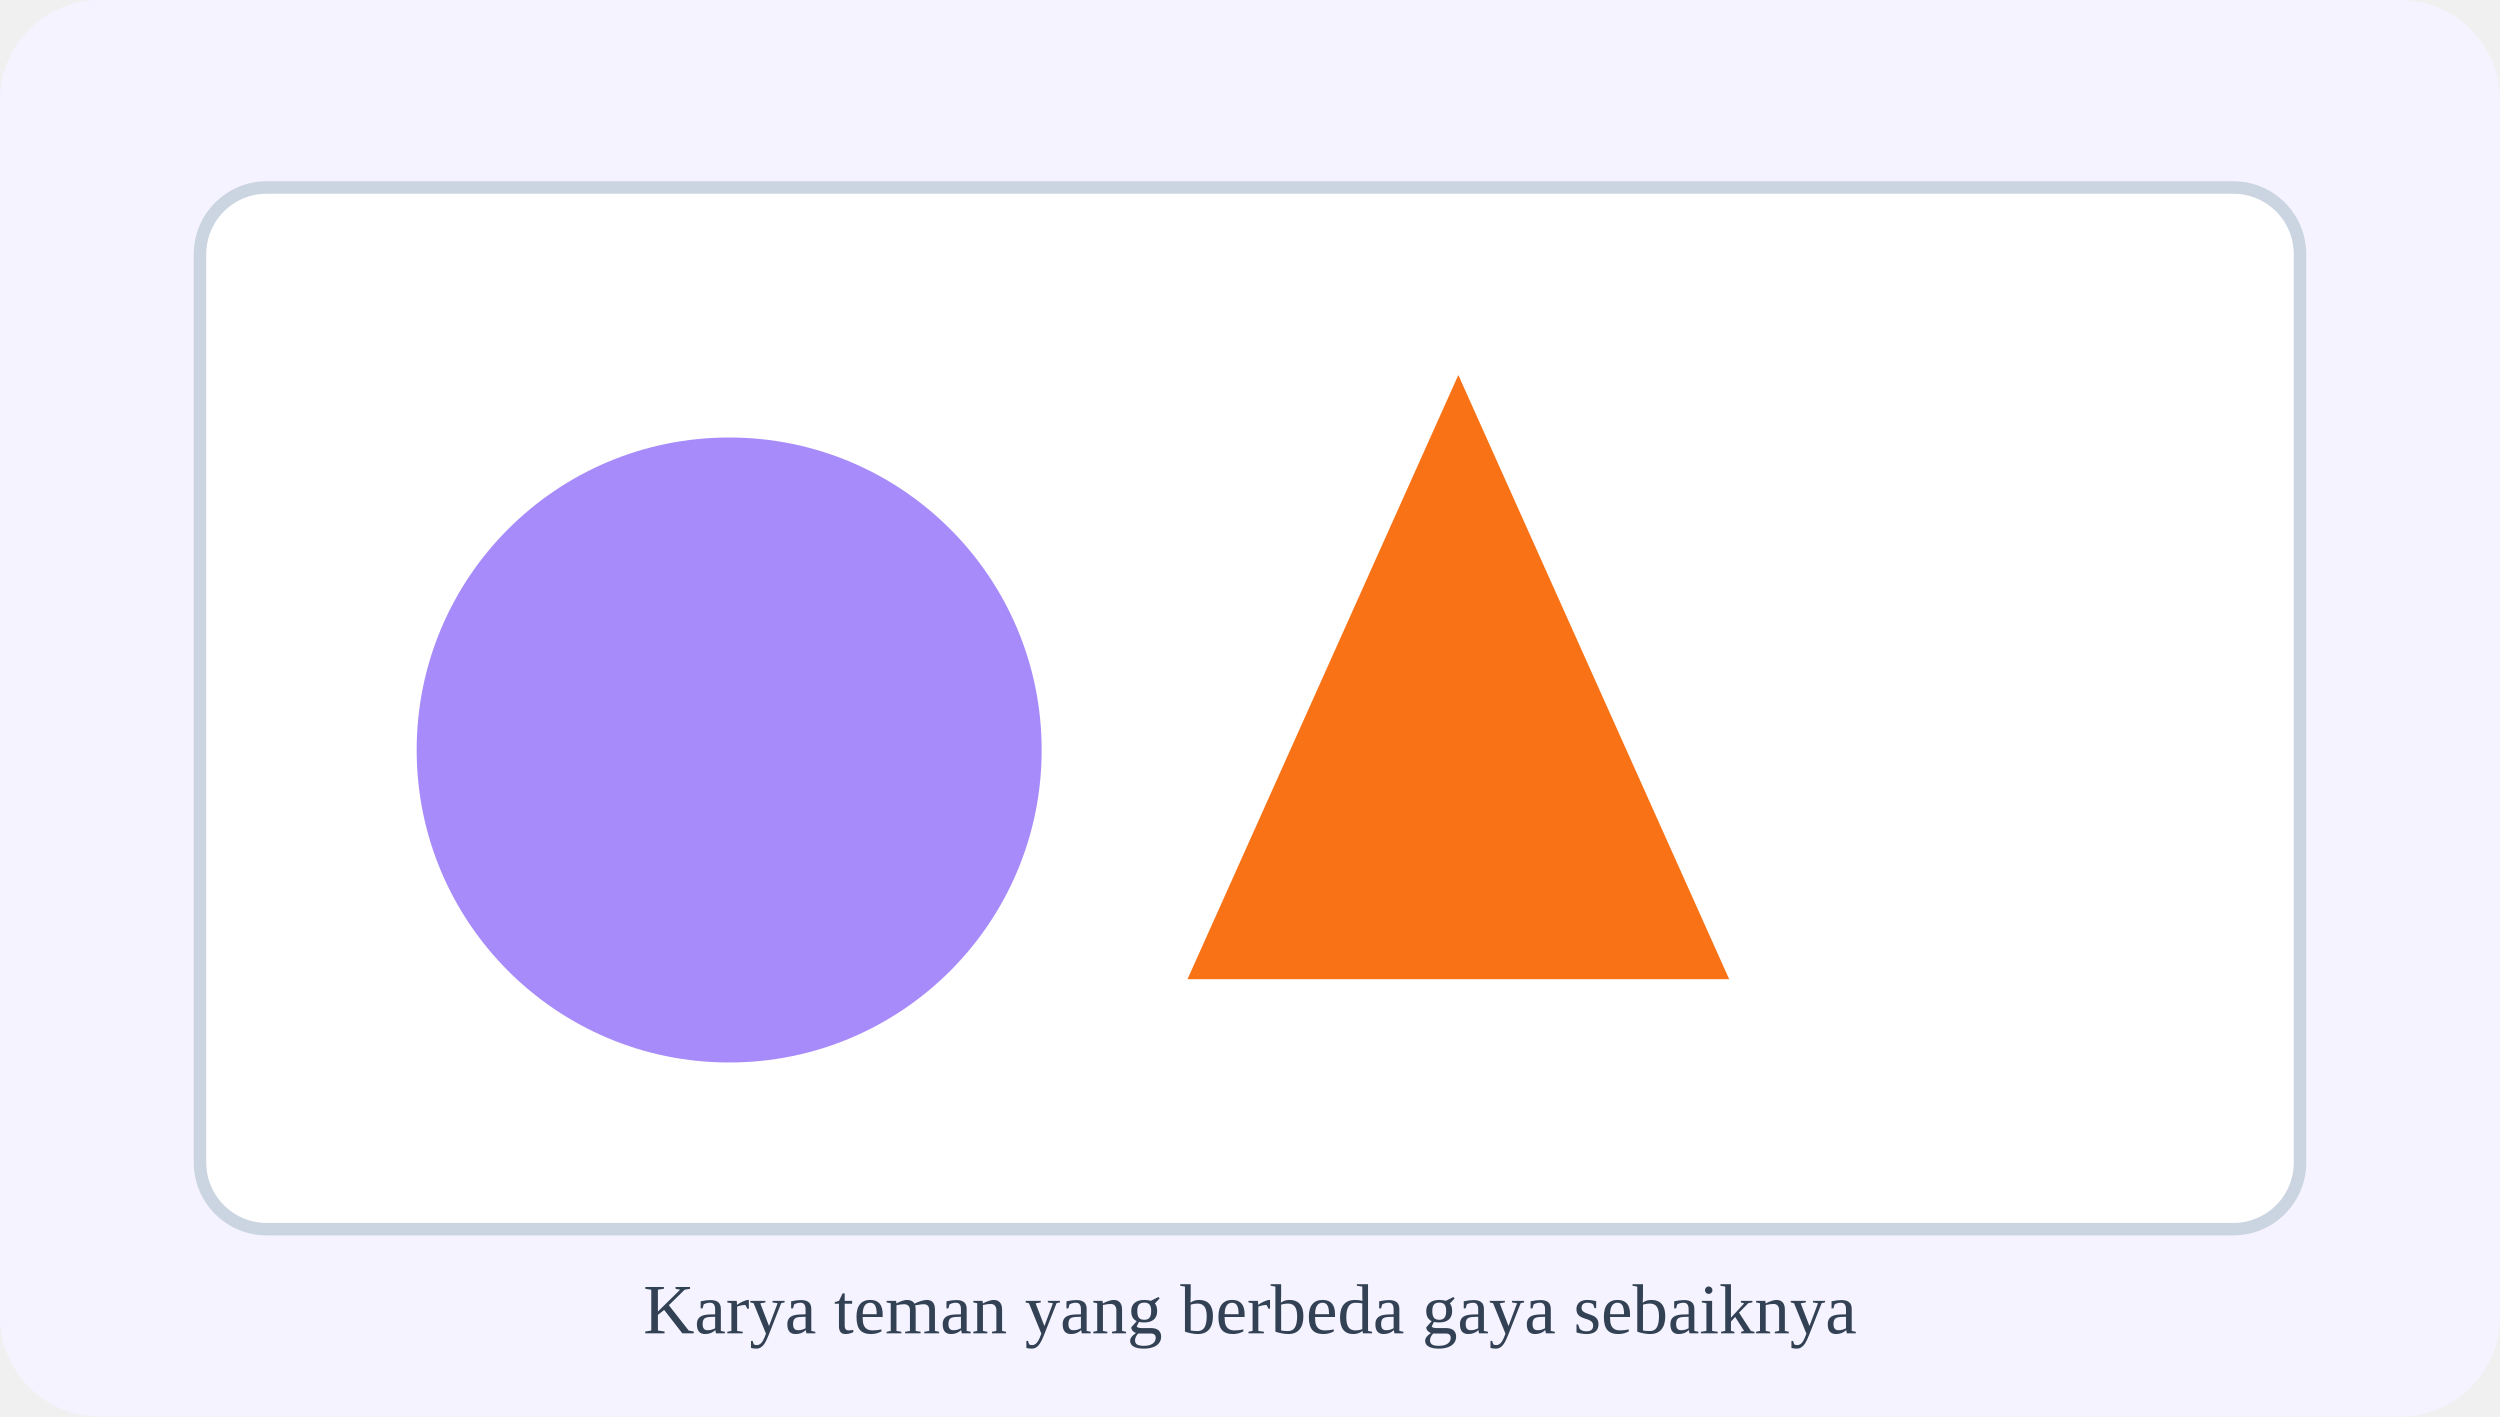
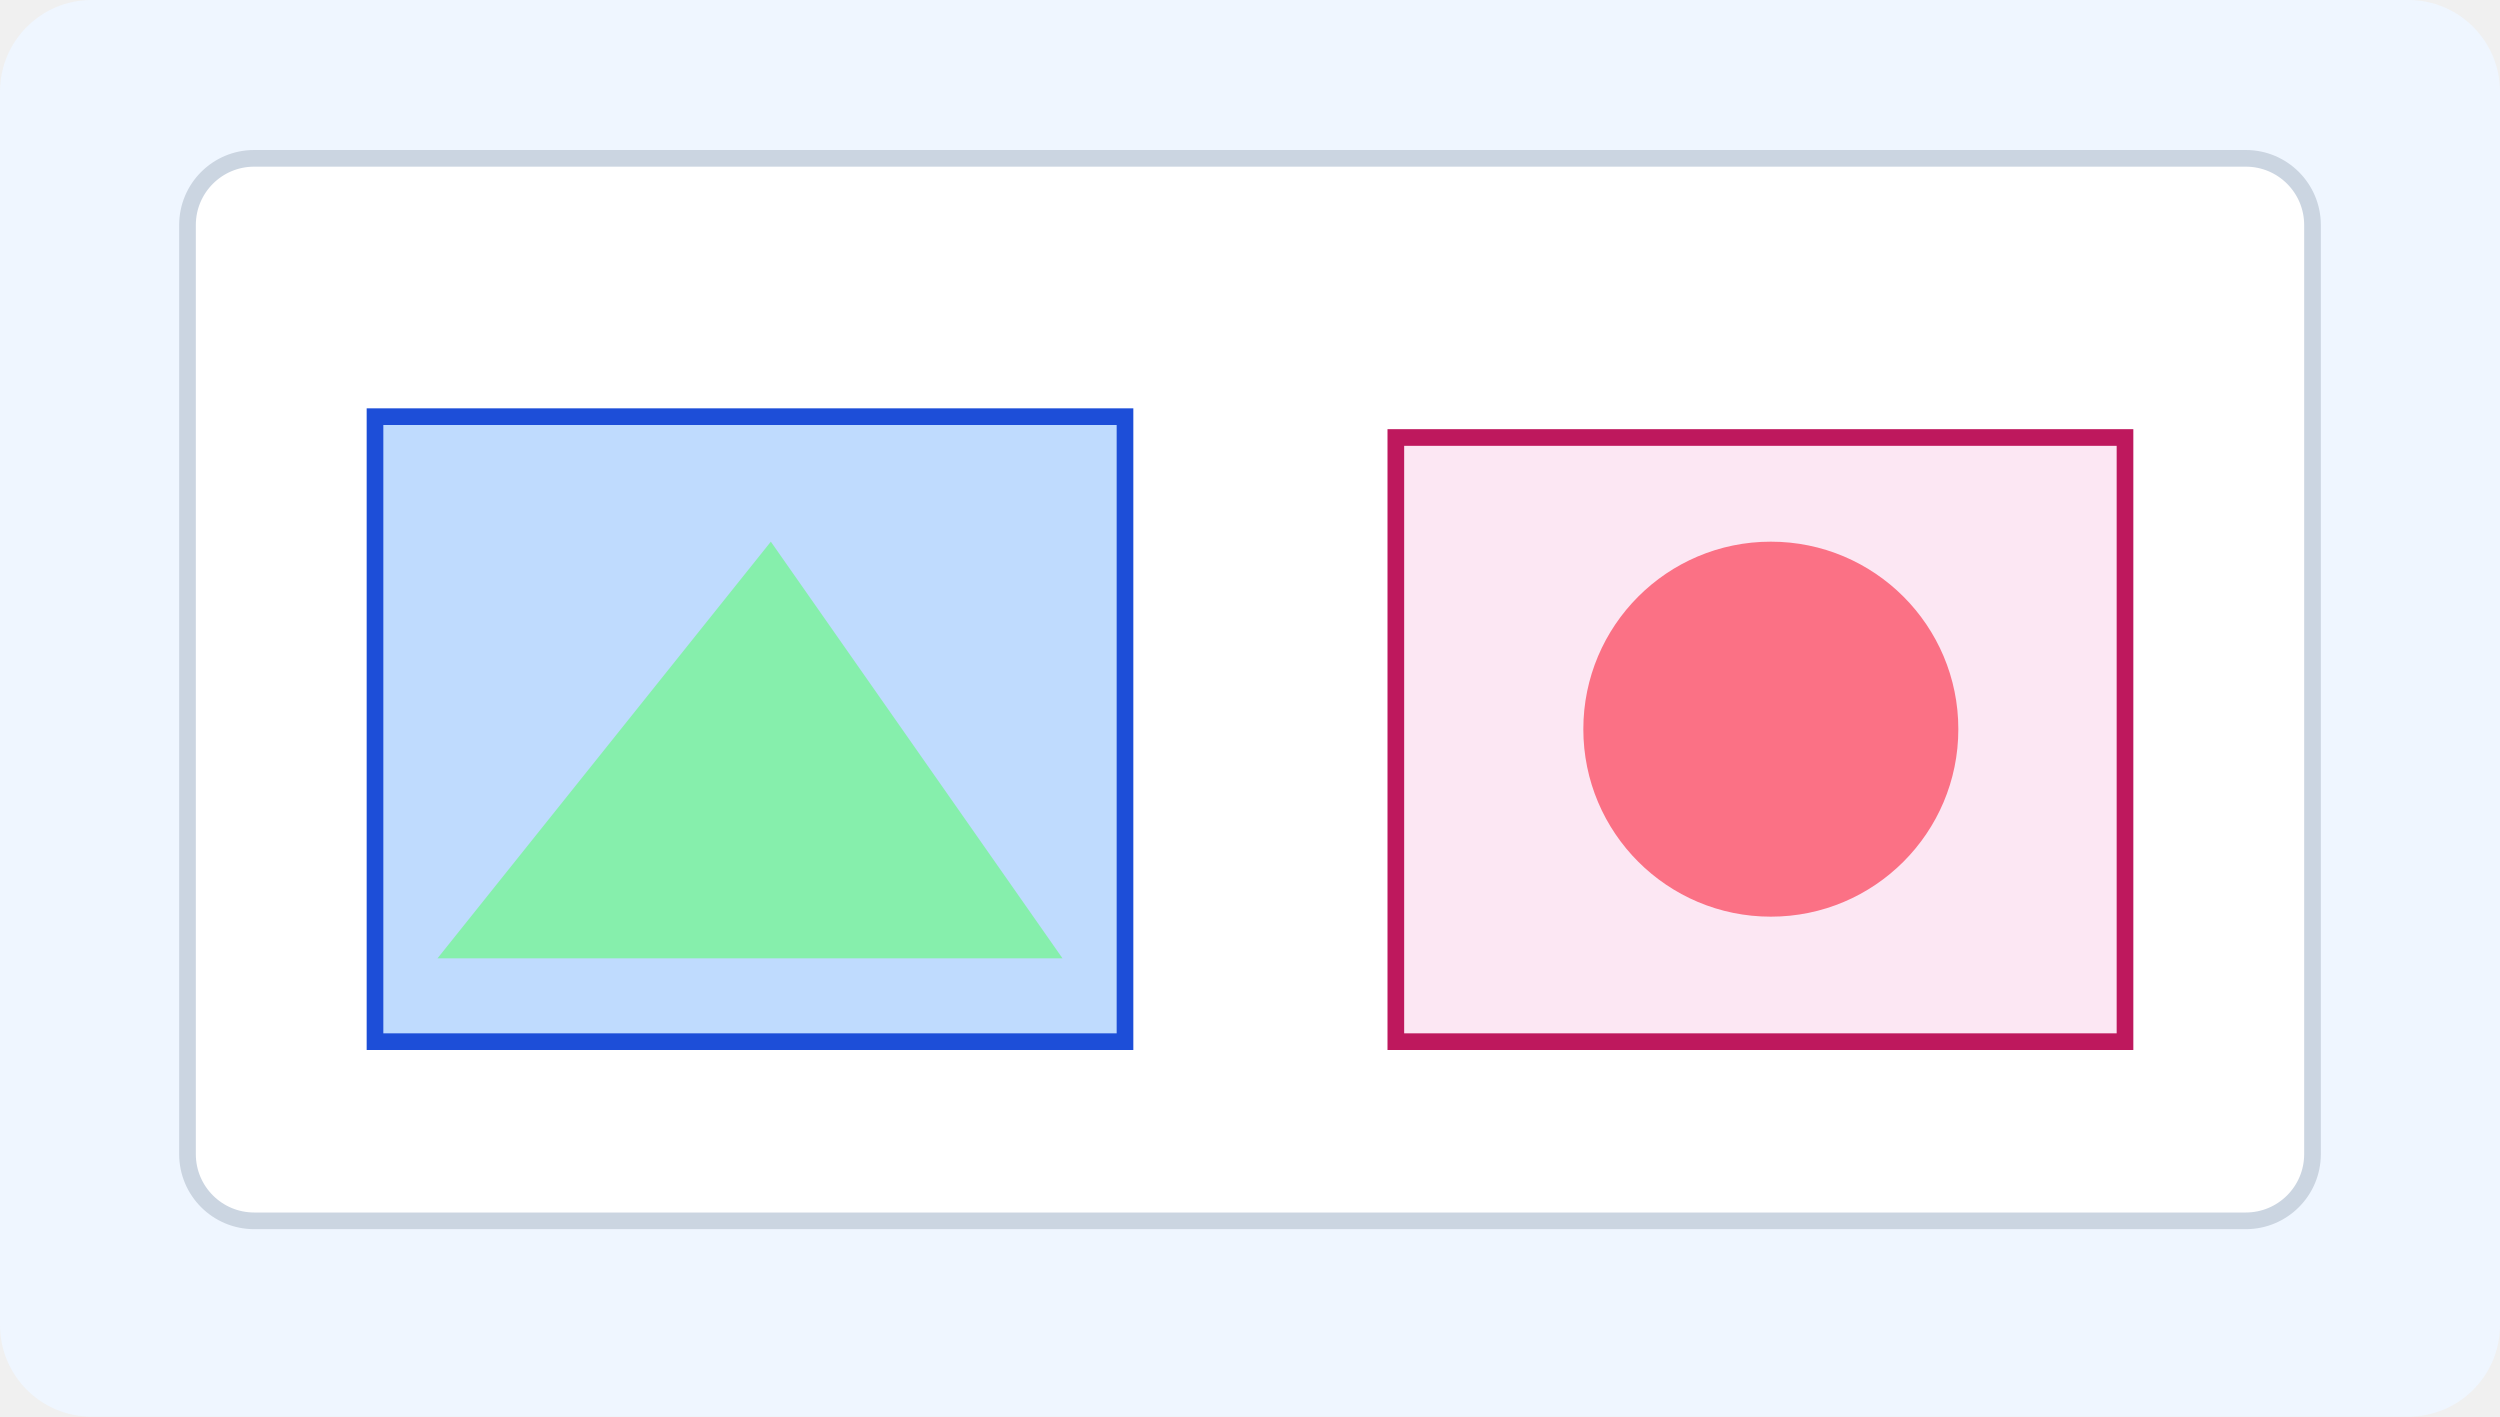
- <svg xmlns="http://www.w3.org/2000/svg" width="600" height="340" viewBox="0 0 600 340">
-   <rect width="600" height="340" rx="24" fill="#f5f3ff" />
-   <rect x="48" y="45" width="504" height="250" rx="16" fill="#ffffff" stroke="#cbd5e1" stroke-width="3" />
-   <circle cx="175" cy="180" r="75" fill="#a78bfa" />
-   <path d="M285 235 L350 90 L415 235 Z" fill="#f97316" />
-   <text x="300" y="320" font-size="17" text-anchor="middle" fill="#334155">Karya teman yang berbeda gaya sebaiknya</text>
+ <svg xmlns="http://www.w3.org/2000/svg" viewBox="0 0 600 340" width="600" height="340" role="img" aria-label="Stimulus Seni Rupa Bab 2 gambar 4">
+   <rect width="600" height="340" rx="22" fill="#eff6ff" />
+   <rect x="45" y="38" width="510" height="255" rx="16" fill="#fff" stroke="#cbd5e1" stroke-width="4" />
+   <rect x="90" y="100" width="180" height="150" fill="#bfdbfe" stroke="#1d4ed8" stroke-width="4" />
+   <path d="M105 230 L185 130 L255 230" fill="#86efac" />
+   <rect x="335" y="105" width="175" height="145" fill="#fce7f3" stroke="#be185d" stroke-width="4" />
+   <circle cx="425" cy="175" r="45" fill="#fb7185" />
</svg>
